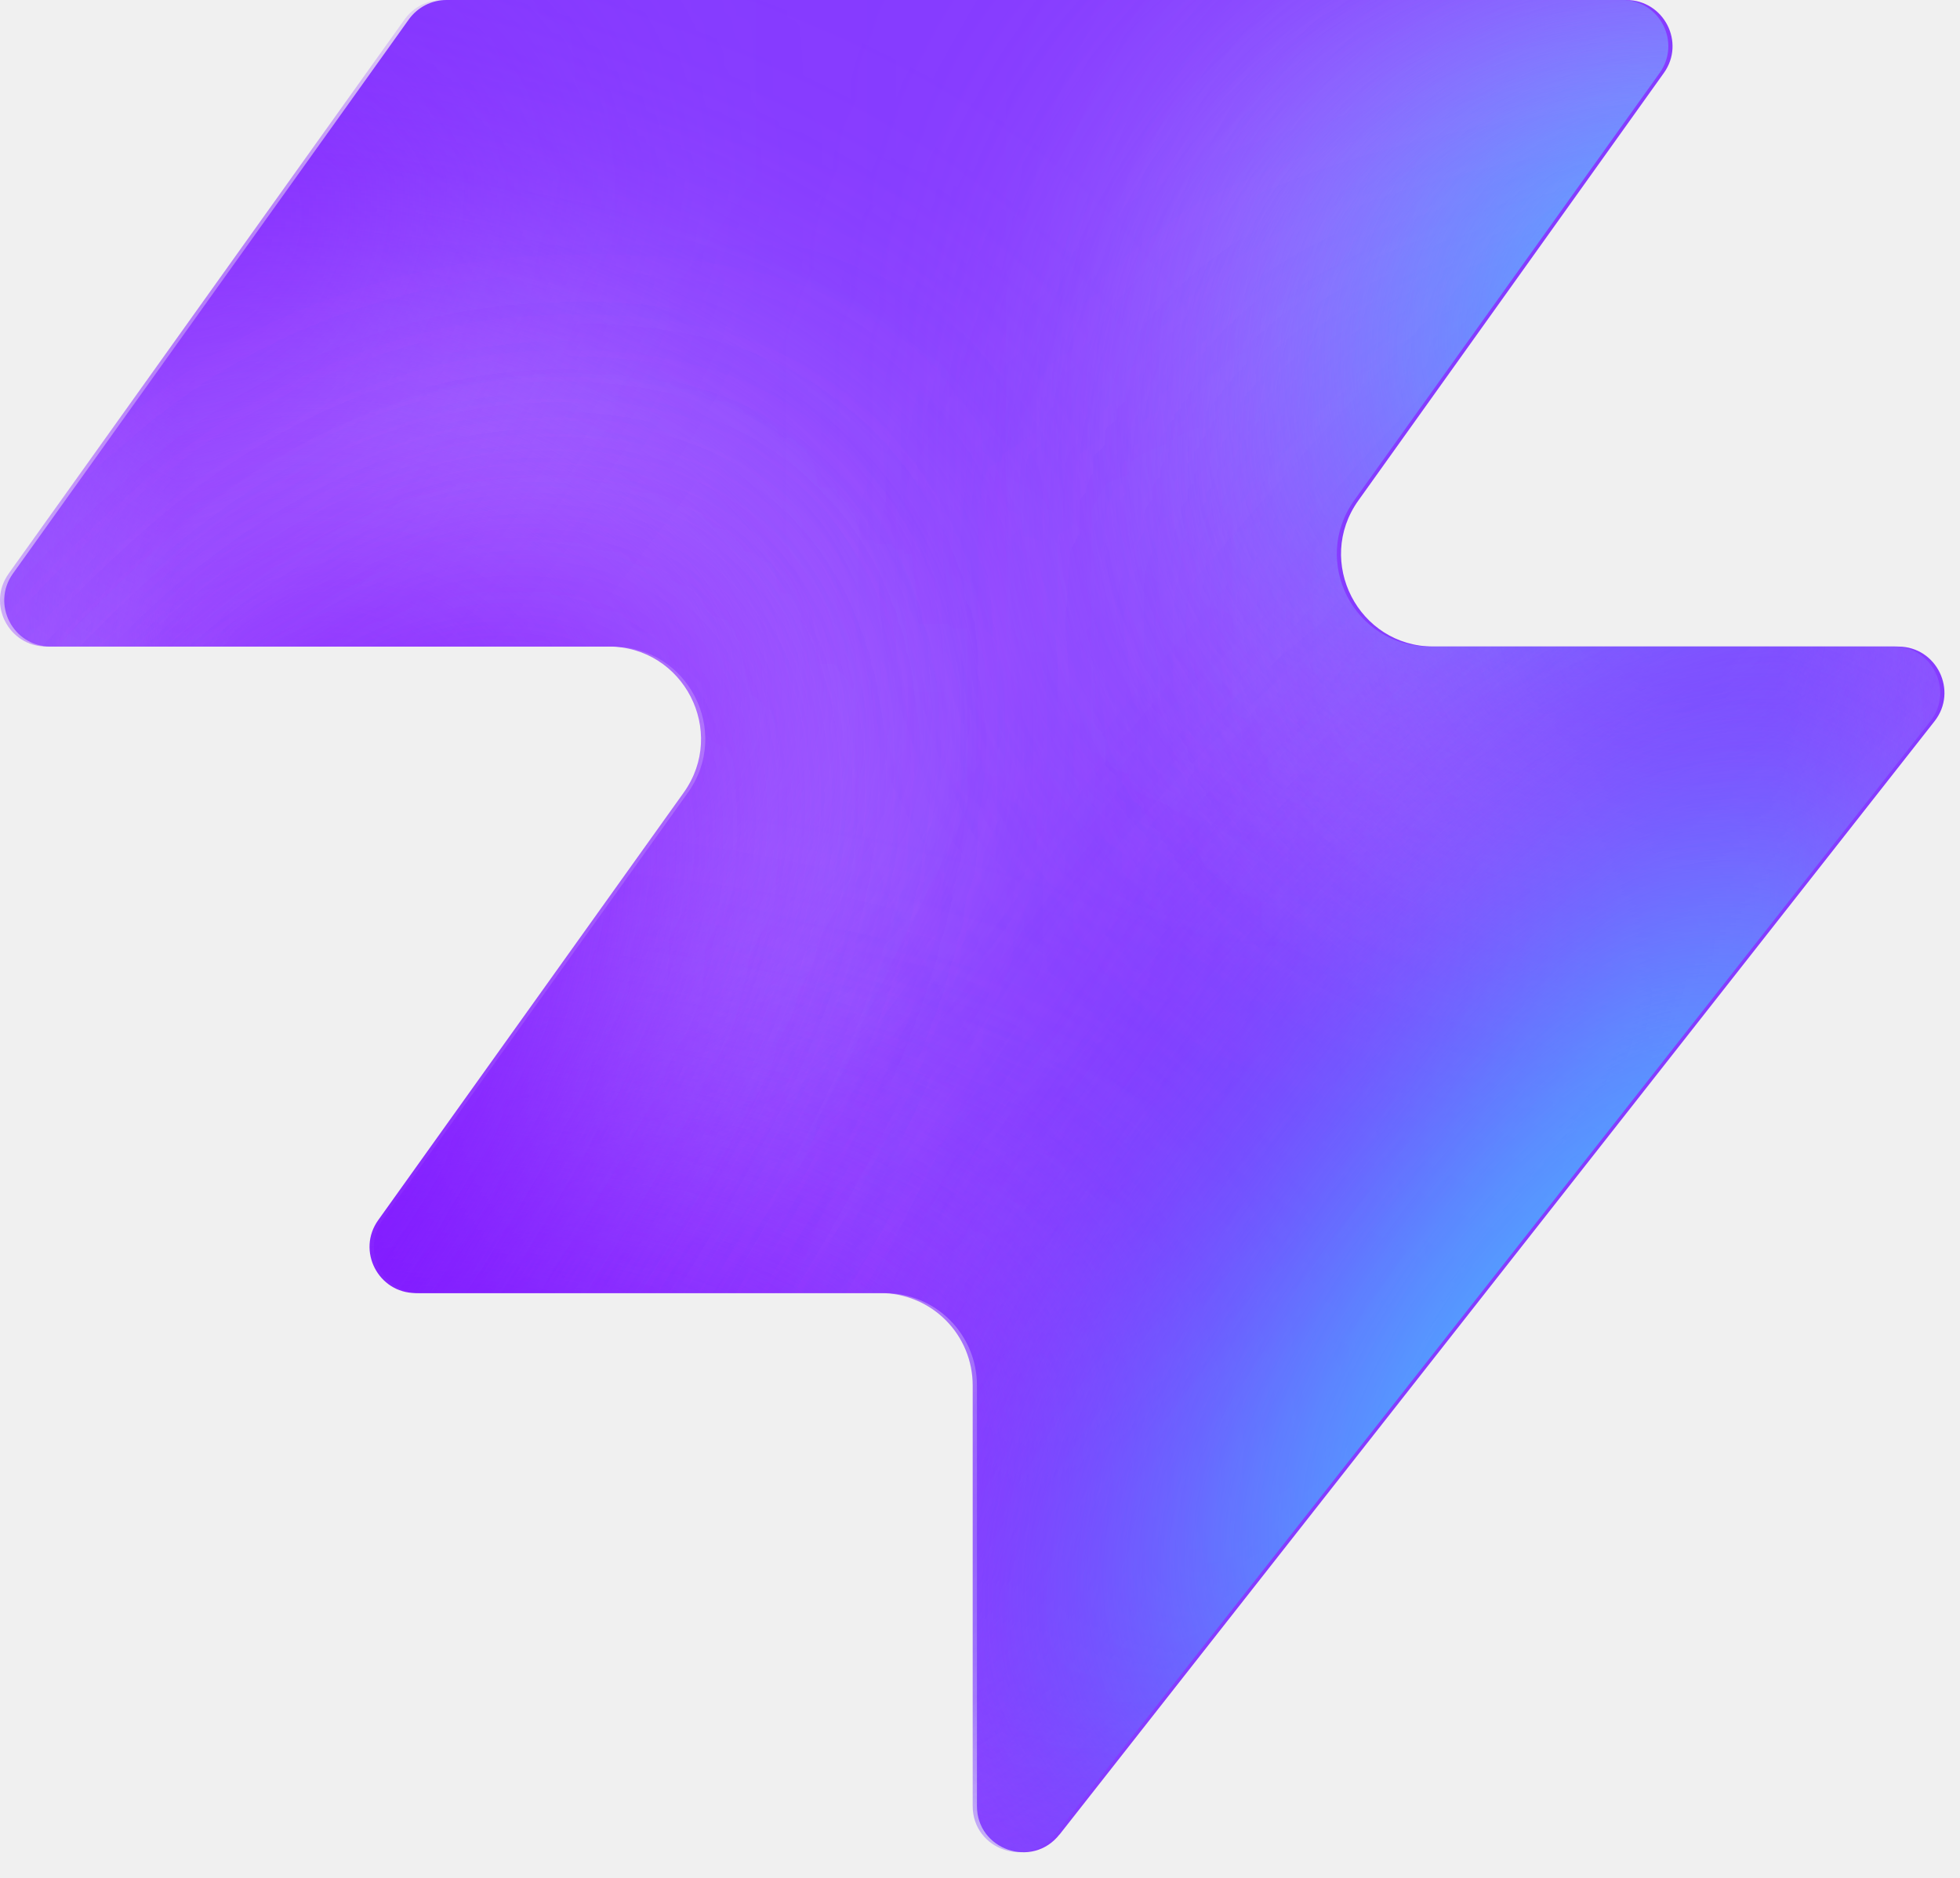
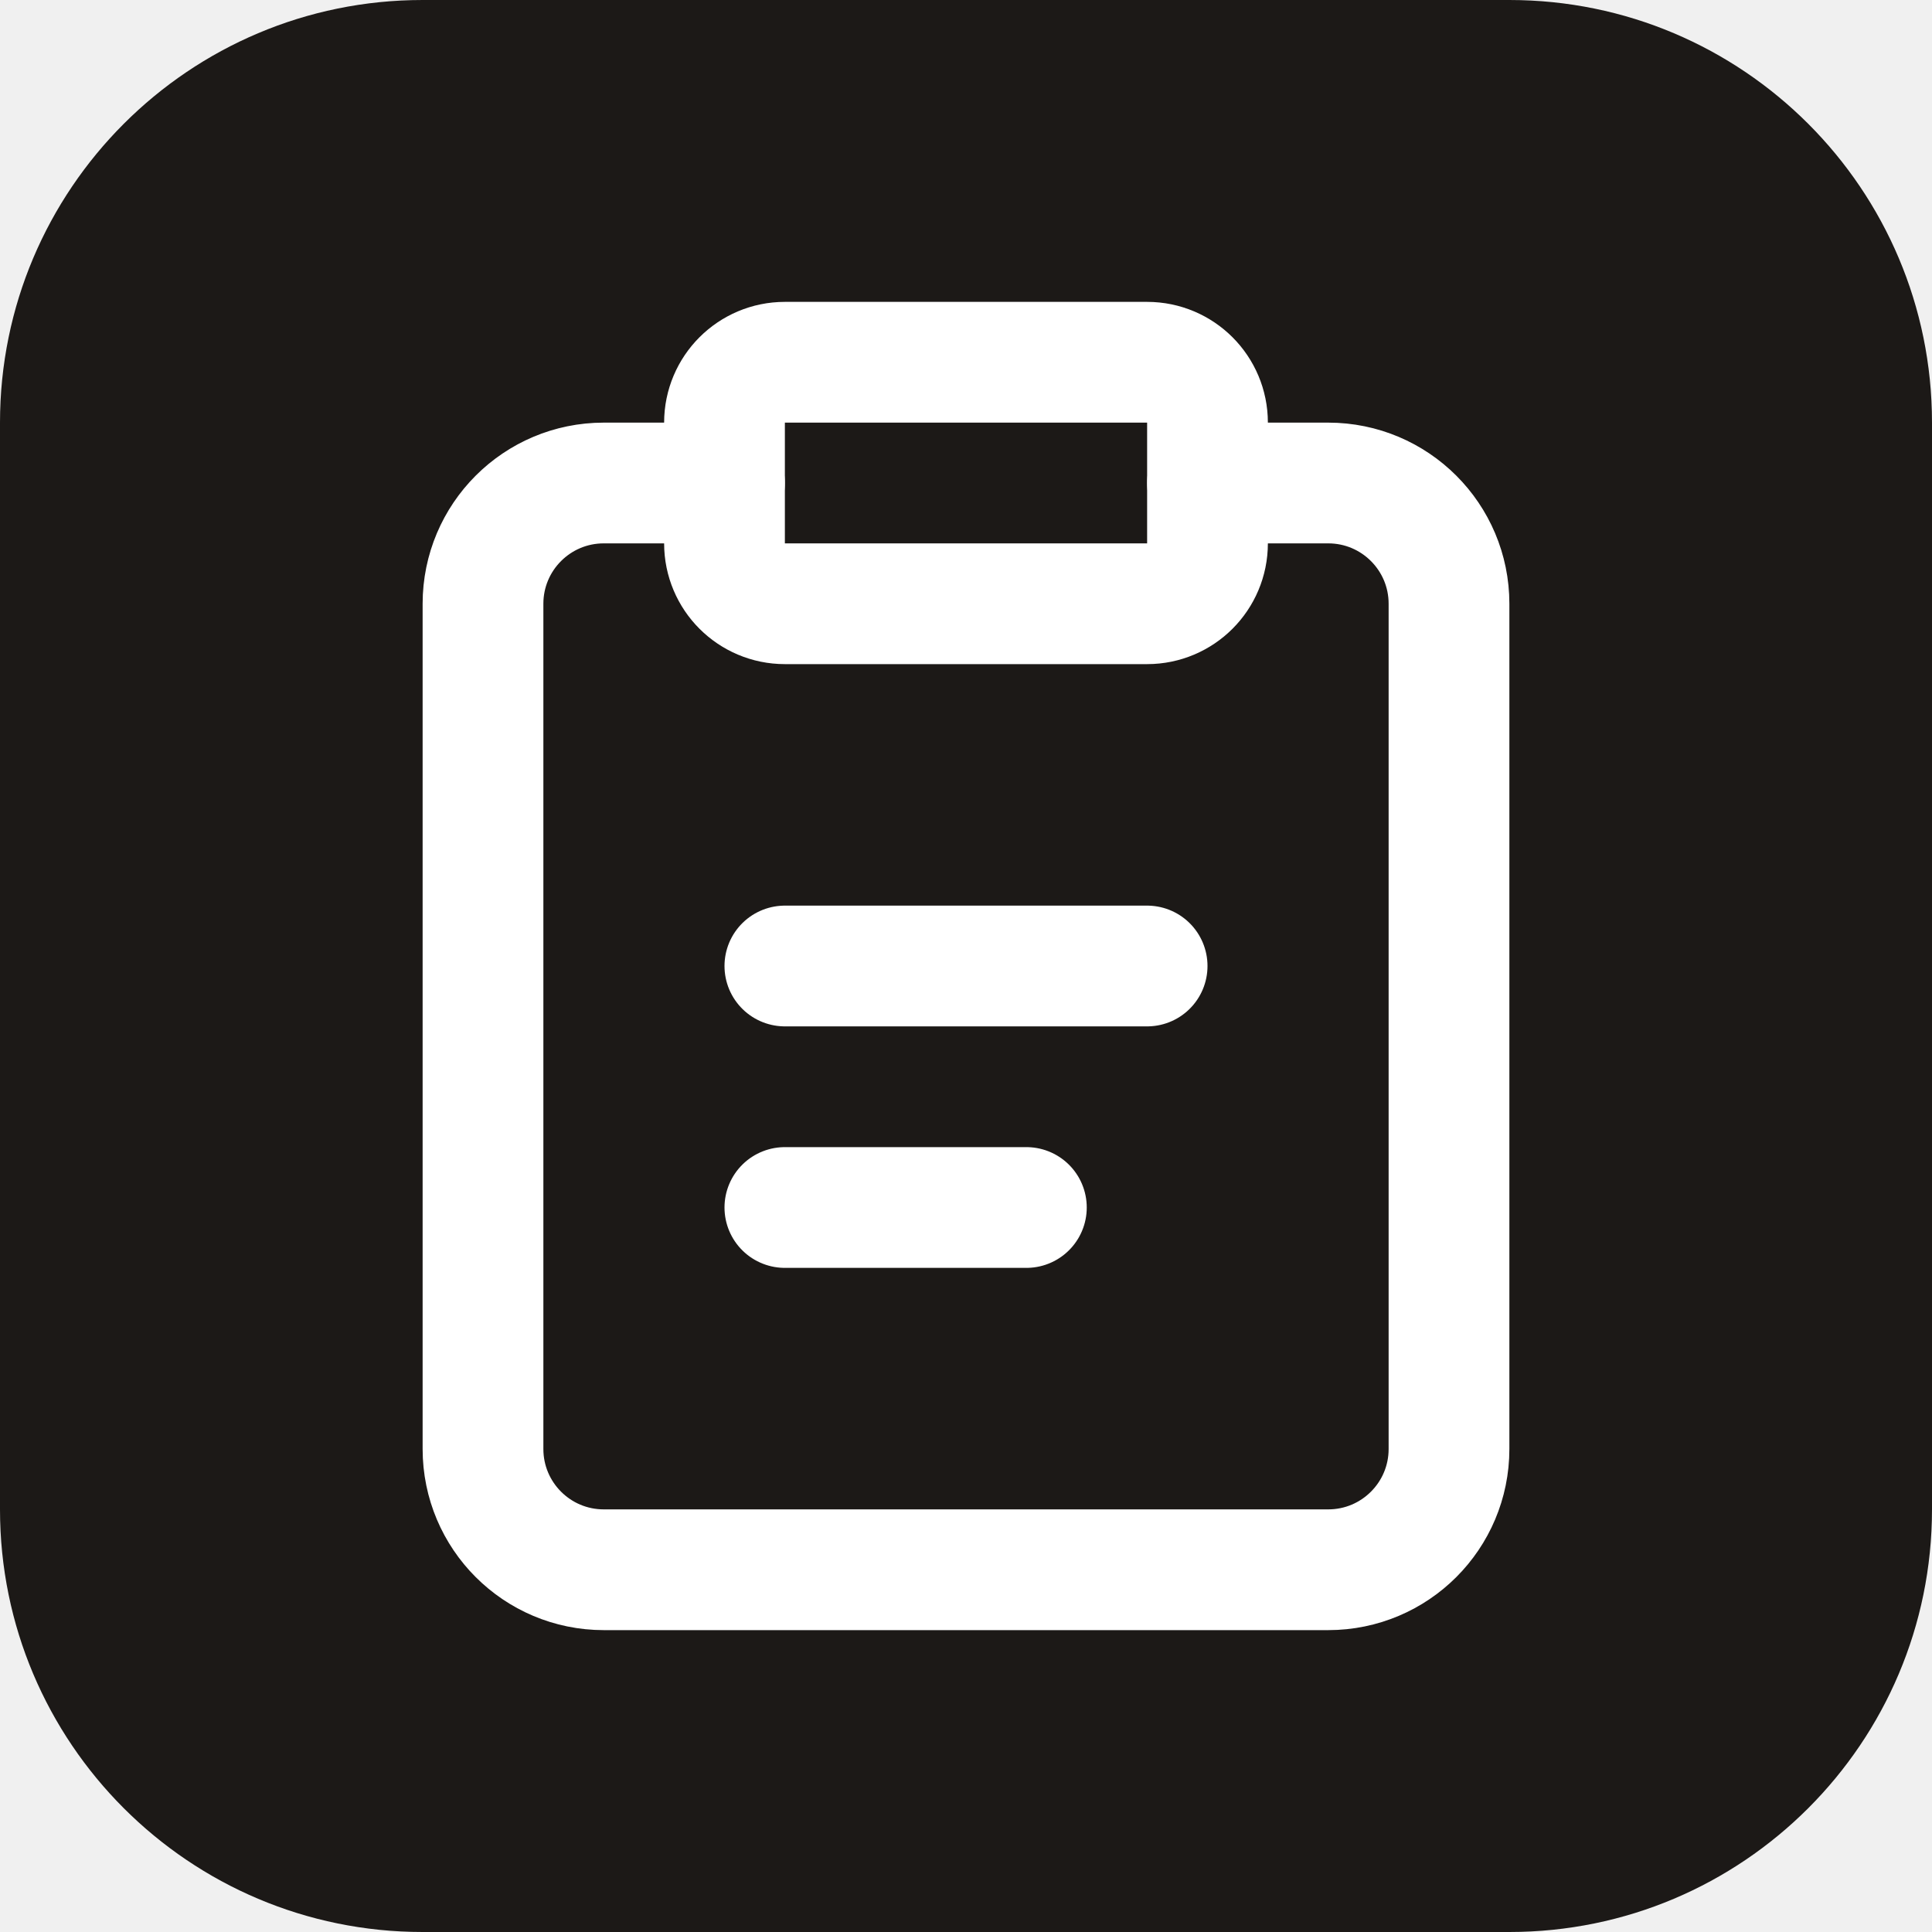
- <svg xmlns="http://www.w3.org/2000/svg" width="48" height="46" fill="none" viewBox="0 0 48 46">
-   <path fill="#863bff" d="M25.946 44.938c-.664.845-2.021.375-2.021-.698V33.937a2.26 2.26 0 0 0-2.262-2.262H10.287c-.92 0-1.456-1.04-.92-1.788l7.48-10.471c1.07-1.497 0-3.578-1.842-3.578H1.237c-.92 0-1.456-1.04-.92-1.788L10.013.474c.214-.297.556-.474.92-.474h28.894c.92 0 1.456 1.04.92 1.788l-7.48 10.471c-1.07 1.498 0 3.579 1.842 3.579h11.377c.943 0 1.473 1.088.89 1.83L25.947 44.94z" style="fill:#863bff;fill:color(display-p3 .525 .23 1);fill-opacity:1" />
-   <mask id="a" width="48" height="46" x="0" y="0" maskUnits="userSpaceOnUse" style="mask-type:alpha">
-     <path fill="#000" d="M25.842 44.938c-.664.844-2.021.375-2.021-.698V33.937a2.26 2.26 0 0 0-2.262-2.262H10.183c-.92 0-1.456-1.04-.92-1.788l7.48-10.471c1.07-1.498 0-3.579-1.842-3.579H1.133c-.92 0-1.456-1.04-.92-1.787L9.91.473c.214-.297.556-.474.92-.474h28.894c.92 0 1.456 1.04.92 1.788l-7.48 10.471c-1.07 1.498 0 3.578 1.842 3.578h11.377c.943 0 1.473 1.088.89 1.832L25.843 44.94z" style="fill:#000;fill-opacity:1" />
-   </mask>
-   <g mask="url(#a)">
-     <g filter="url(#b)">
-       <ellipse cx="5.508" cy="14.704" fill="#ede6ff" rx="5.508" ry="14.704" style="fill:#ede6ff;fill:color(display-p3 .927 .903 1);fill-opacity:1" transform="matrix(.00324 1 1 -.00324 -4.47 31.516)" />
-     </g>
-     <g filter="url(#c)">
-       <ellipse cx="10.399" cy="29.851" fill="#ede6ff" rx="10.399" ry="29.851" style="fill:#ede6ff;fill:color(display-p3 .927 .903 1);fill-opacity:1" transform="matrix(.00324 1 1 -.00324 -39.328 7.883)" />
-     </g>
-     <g filter="url(#d)">
-       <ellipse cx="5.508" cy="30.487" fill="#7e14ff" rx="5.508" ry="30.487" style="fill:#7e14ff;fill:color(display-p3 .492 .077 1);fill-opacity:1" transform="rotate(89.814 -25.913 -14.639)scale(1 -1)" />
-     </g>
-     <g filter="url(#e)">
-       <ellipse cx="5.508" cy="30.599" fill="#7e14ff" rx="5.508" ry="30.599" style="fill:#7e14ff;fill:color(display-p3 .492 .077 1);fill-opacity:1" transform="rotate(89.814 -32.644 -3.334)scale(1 -1)" />
-     </g>
-     <g filter="url(#f)">
-       <ellipse cx="5.508" cy="30.599" fill="#7e14ff" rx="5.508" ry="30.599" style="fill:#7e14ff;fill:color(display-p3 .492 .077 1);fill-opacity:1" transform="matrix(.00324 1 1 -.00324 -34.34 30.47)" />
-     </g>
-     <g filter="url(#g)">
-       <ellipse cx="14.072" cy="22.078" fill="#ede6ff" rx="14.072" ry="22.078" style="fill:#ede6ff;fill:color(display-p3 .927 .903 1);fill-opacity:1" transform="rotate(93.35 24.506 48.493)scale(-1 1)" />
-     </g>
-     <g filter="url(#h)">
-       <ellipse cx="3.47" cy="21.501" fill="#7e14ff" rx="3.47" ry="21.501" style="fill:#7e14ff;fill:color(display-p3 .492 .077 1);fill-opacity:1" transform="rotate(89.009 28.708 47.59)scale(-1 1)" />
-     </g>
-     <g filter="url(#i)">
-       <ellipse cx="3.47" cy="21.501" fill="#7e14ff" rx="3.47" ry="21.501" style="fill:#7e14ff;fill:color(display-p3 .492 .077 1);fill-opacity:1" transform="rotate(89.009 28.708 47.59)scale(-1 1)" />
-     </g>
-     <g filter="url(#j)">
-       <ellipse cx=".387" cy="8.972" fill="#7e14ff" rx="4.407" ry="29.108" style="fill:#7e14ff;fill:color(display-p3 .492 .077 1);fill-opacity:1" transform="rotate(39.51 .387 8.972)" />
-     </g>
-     <g filter="url(#k)">
-       <ellipse cx="47.523" cy="-6.092" fill="#7e14ff" rx="4.407" ry="29.108" style="fill:#7e14ff;fill:color(display-p3 .492 .077 1);fill-opacity:1" transform="rotate(37.892 47.523 -6.092)" />
-     </g>
-     <g filter="url(#l)">
-       <ellipse cx="41.412" cy="6.333" fill="#47bfff" rx="5.971" ry="9.665" style="fill:#47bfff;fill:color(display-p3 .28 .748 1);fill-opacity:1" transform="rotate(37.892 41.412 6.333)" />
-     </g>
-     <g filter="url(#m)">
-       <ellipse cx="-1.879" cy="38.332" fill="#7e14ff" rx="4.407" ry="29.108" style="fill:#7e14ff;fill:color(display-p3 .492 .077 1);fill-opacity:1" transform="rotate(37.892 -1.88 38.332)" />
-     </g>
-     <g filter="url(#n)">
-       <ellipse cx="-1.879" cy="38.332" fill="#7e14ff" rx="4.407" ry="29.108" style="fill:#7e14ff;fill:color(display-p3 .492 .077 1);fill-opacity:1" transform="rotate(37.892 -1.88 38.332)" />
-     </g>
-     <g filter="url(#o)">
-       <ellipse cx="35.651" cy="29.907" fill="#7e14ff" rx="4.407" ry="29.108" style="fill:#7e14ff;fill:color(display-p3 .492 .077 1);fill-opacity:1" transform="rotate(37.892 35.651 29.907)" />
-     </g>
-     <g filter="url(#p)">
-       <ellipse cx="38.418" cy="32.4" fill="#47bfff" rx="5.971" ry="15.297" style="fill:#47bfff;fill:color(display-p3 .28 .748 1);fill-opacity:1" transform="rotate(37.892 38.418 32.4)" />
-     </g>
+ <svg xmlns="http://www.w3.org/2000/svg" viewBox="0 0 32 32">
+   <rect width="32" height="32" rx="7" fill="#1c1917" />
+   <g transform="translate(4 4)" fill="none" stroke="#fff" stroke-width="2" stroke-linecap="round" stroke-linejoin="round">
+     <rect x="8" y="2" width="8" height="4" rx="1" />
+     <path d="M16 4h2a2 2 0 0 1 2 2v14a2 2 0 0 1-2 2H6a2 2 0 0 1-2-2V6a2 2 0 0 1 2-2h2" />
+     <path d="M9 12h6M9 16h4" />
  </g>
-   <defs>
-     <filter id="b" width="60.045" height="41.654" x="-19.77" y="16.149" color-interpolation-filters="sRGB" filterUnits="userSpaceOnUse">
-       <feFlood flood-opacity="0" result="BackgroundImageFix" />
-       <feBlend in="SourceGraphic" in2="BackgroundImageFix" result="shape" />
-       <feGaussianBlur result="effect1_foregroundBlur_2002_17158" stdDeviation="7.659" />
-     </filter>
-     <filter id="c" width="90.34" height="51.437" x="-54.613" y="-7.533" color-interpolation-filters="sRGB" filterUnits="userSpaceOnUse">
-       <feFlood flood-opacity="0" result="BackgroundImageFix" />
-       <feBlend in="SourceGraphic" in2="BackgroundImageFix" result="shape" />
-       <feGaussianBlur result="effect1_foregroundBlur_2002_17158" stdDeviation="7.659" />
-     </filter>
-     <filter id="d" width="79.355" height="29.4" x="-49.64" y="2.03" color-interpolation-filters="sRGB" filterUnits="userSpaceOnUse">
-       <feFlood flood-opacity="0" result="BackgroundImageFix" />
-       <feBlend in="SourceGraphic" in2="BackgroundImageFix" result="shape" />
-       <feGaussianBlur result="effect1_foregroundBlur_2002_17158" stdDeviation="4.596" />
-     </filter>
-     <filter id="e" width="79.579" height="29.4" x="-45.045" y="20.029" color-interpolation-filters="sRGB" filterUnits="userSpaceOnUse">
-       <feFlood flood-opacity="0" result="BackgroundImageFix" />
-       <feBlend in="SourceGraphic" in2="BackgroundImageFix" result="shape" />
-       <feGaussianBlur result="effect1_foregroundBlur_2002_17158" stdDeviation="4.596" />
-     </filter>
-     <filter id="f" width="79.579" height="29.4" x="-43.513" y="21.178" color-interpolation-filters="sRGB" filterUnits="userSpaceOnUse">
-       <feFlood flood-opacity="0" result="BackgroundImageFix" />
-       <feBlend in="SourceGraphic" in2="BackgroundImageFix" result="shape" />
-       <feGaussianBlur result="effect1_foregroundBlur_2002_17158" stdDeviation="4.596" />
-     </filter>
-     <filter id="g" width="74.749" height="58.852" x="15.756" y="-17.901" color-interpolation-filters="sRGB" filterUnits="userSpaceOnUse">
-       <feFlood flood-opacity="0" result="BackgroundImageFix" />
-       <feBlend in="SourceGraphic" in2="BackgroundImageFix" result="shape" />
-       <feGaussianBlur result="effect1_foregroundBlur_2002_17158" stdDeviation="7.659" />
-     </filter>
-     <filter id="h" width="61.377" height="25.362" x="23.548" y="2.284" color-interpolation-filters="sRGB" filterUnits="userSpaceOnUse">
-       <feFlood flood-opacity="0" result="BackgroundImageFix" />
-       <feBlend in="SourceGraphic" in2="BackgroundImageFix" result="shape" />
-       <feGaussianBlur result="effect1_foregroundBlur_2002_17158" stdDeviation="4.596" />
-     </filter>
-     <filter id="i" width="61.377" height="25.362" x="23.548" y="2.284" color-interpolation-filters="sRGB" filterUnits="userSpaceOnUse">
-       <feFlood flood-opacity="0" result="BackgroundImageFix" />
-       <feBlend in="SourceGraphic" in2="BackgroundImageFix" result="shape" />
-       <feGaussianBlur result="effect1_foregroundBlur_2002_17158" stdDeviation="4.596" />
-     </filter>
-     <filter id="j" width="56.045" height="63.649" x="-27.636" y="-22.853" color-interpolation-filters="sRGB" filterUnits="userSpaceOnUse">
-       <feFlood flood-opacity="0" result="BackgroundImageFix" />
-       <feBlend in="SourceGraphic" in2="BackgroundImageFix" result="shape" />
-       <feGaussianBlur result="effect1_foregroundBlur_2002_17158" stdDeviation="4.596" />
-     </filter>
-     <filter id="k" width="54.814" height="64.646" x="20.116" y="-38.415" color-interpolation-filters="sRGB" filterUnits="userSpaceOnUse">
-       <feFlood flood-opacity="0" result="BackgroundImageFix" />
-       <feBlend in="SourceGraphic" in2="BackgroundImageFix" result="shape" />
-       <feGaussianBlur result="effect1_foregroundBlur_2002_17158" stdDeviation="4.596" />
-     </filter>
-     <filter id="l" width="33.541" height="35.313" x="24.641" y="-11.323" color-interpolation-filters="sRGB" filterUnits="userSpaceOnUse">
-       <feFlood flood-opacity="0" result="BackgroundImageFix" />
-       <feBlend in="SourceGraphic" in2="BackgroundImageFix" result="shape" />
-       <feGaussianBlur result="effect1_foregroundBlur_2002_17158" stdDeviation="4.596" />
-     </filter>
-     <filter id="m" width="54.814" height="64.646" x="-29.286" y="6.009" color-interpolation-filters="sRGB" filterUnits="userSpaceOnUse">
-       <feFlood flood-opacity="0" result="BackgroundImageFix" />
-       <feBlend in="SourceGraphic" in2="BackgroundImageFix" result="shape" />
-       <feGaussianBlur result="effect1_foregroundBlur_2002_17158" stdDeviation="4.596" />
-     </filter>
-     <filter id="n" width="54.814" height="64.646" x="-29.286" y="6.009" color-interpolation-filters="sRGB" filterUnits="userSpaceOnUse">
-       <feFlood flood-opacity="0" result="BackgroundImageFix" />
-       <feBlend in="SourceGraphic" in2="BackgroundImageFix" result="shape" />
-       <feGaussianBlur result="effect1_foregroundBlur_2002_17158" stdDeviation="4.596" />
-     </filter>
-     <filter id="o" width="54.814" height="64.646" x="8.244" y="-2.416" color-interpolation-filters="sRGB" filterUnits="userSpaceOnUse">
-       <feFlood flood-opacity="0" result="BackgroundImageFix" />
-       <feBlend in="SourceGraphic" in2="BackgroundImageFix" result="shape" />
-       <feGaussianBlur result="effect1_foregroundBlur_2002_17158" stdDeviation="4.596" />
-     </filter>
-     <filter id="p" width="39.409" height="43.623" x="18.713" y="10.588" color-interpolation-filters="sRGB" filterUnits="userSpaceOnUse">
-       <feFlood flood-opacity="0" result="BackgroundImageFix" />
-       <feBlend in="SourceGraphic" in2="BackgroundImageFix" result="shape" />
-       <feGaussianBlur result="effect1_foregroundBlur_2002_17158" stdDeviation="4.596" />
-     </filter>
-   </defs>
</svg>
